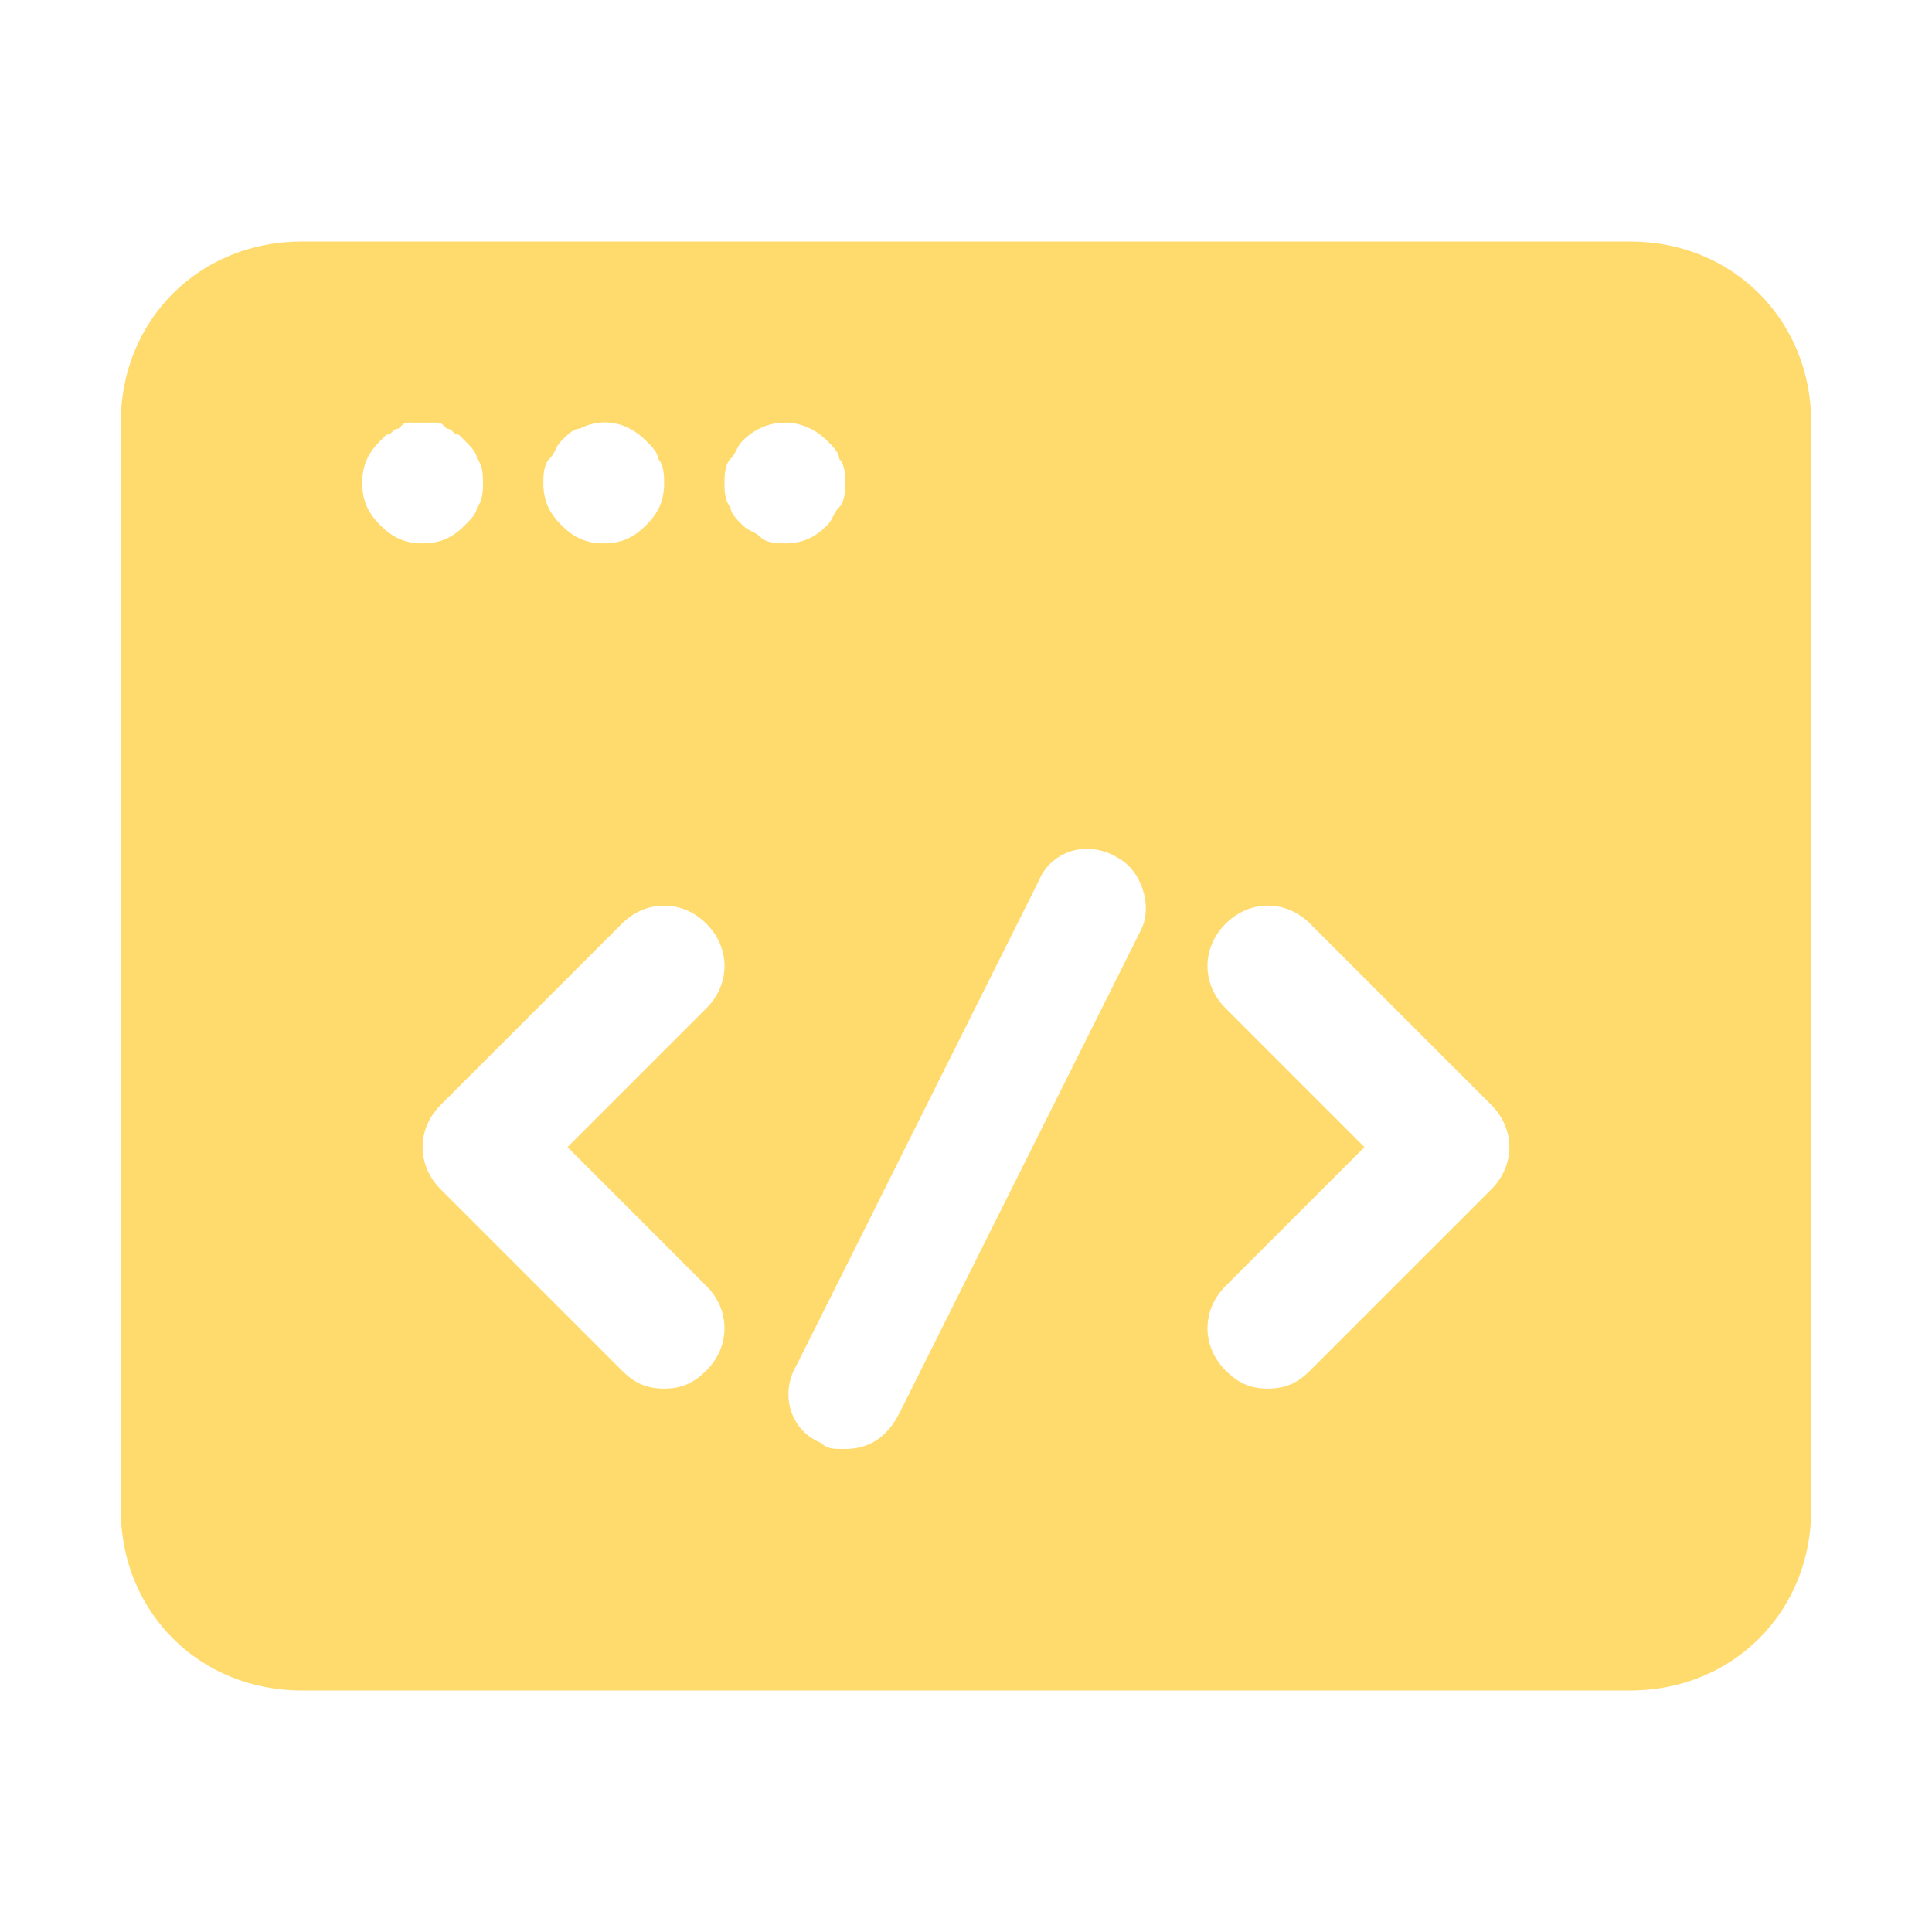
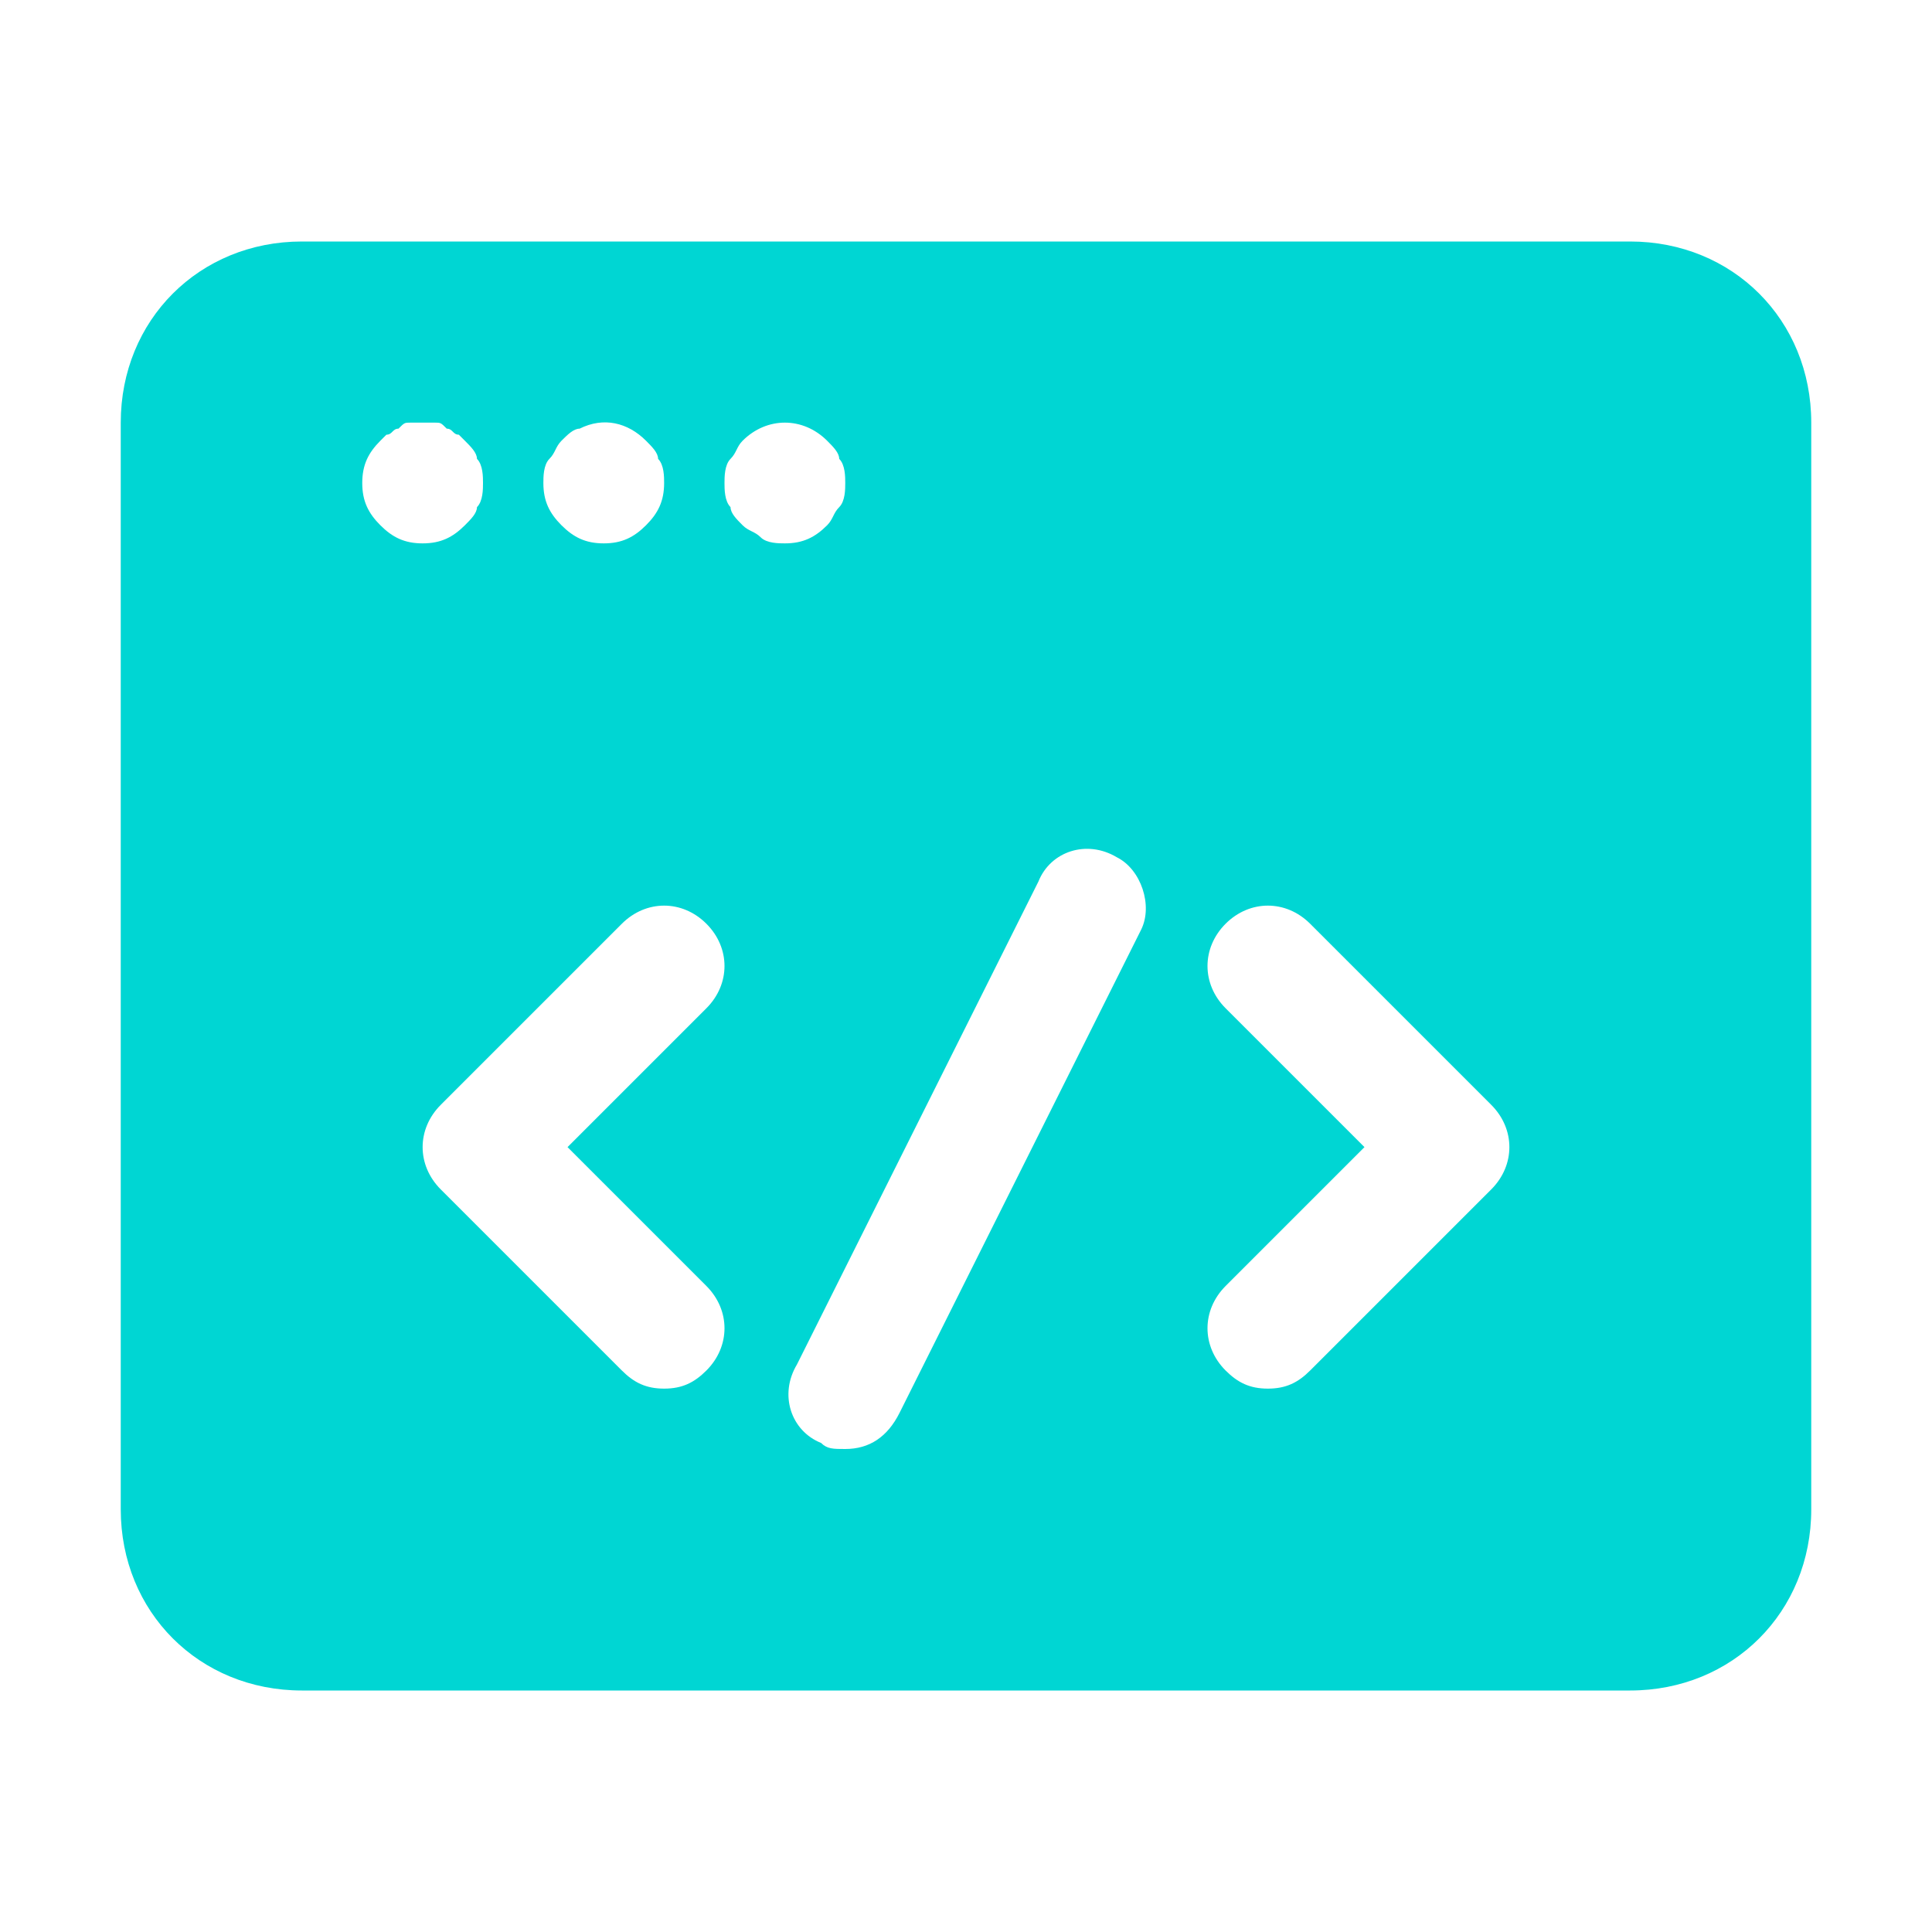
- <svg xmlns="http://www.w3.org/2000/svg" version="1.1" id="Icons" viewBox="0 0 32 32" xml:space="preserve" fill="#FFDB6E">
+ <svg xmlns="http://www.w3.org/2000/svg" version="1.1" id="Icons" viewBox="0 0 32 32" xml:space="preserve" fill="#00d6d3">
  <g id="SVGRepo_bgCarrier" stroke-width="0" />
  <g id="SVGRepo_tracerCarrier" stroke-linecap="round" stroke-linejoin="round" />
  <g id="SVGRepo_iconCarrier">
    <style type="text/css"> .st0{fill:none;stroke:#FFDB6E;stroke-width:2;stroke-linecap:round;stroke-linejoin:round;stroke-miterlimit:10;} </style>
    <path d="M27,4H5C3.3,4,2,5.3,2,7v18c0,1.7,1.3,3,3,3h22c1.7,0,3-1.3,3-3V7C30,5.3,28.7,4,27,4z M9.1,7.6c0.1-0.1,0.1-0.2,0.2-0.3 c0.1-0.1,0.2-0.2,0.3-0.2C10,6.9,10.4,7,10.7,7.3c0.1,0.1,0.2,0.2,0.2,0.3C11,7.7,11,7.9,11,8c0,0.3-0.1,0.5-0.3,0.7 C10.5,8.9,10.3,9,10,9C9.7,9,9.5,8.9,9.3,8.7C9.1,8.5,9,8.3,9,8C9,7.9,9,7.7,9.1,7.6z M6,8c0-0.3,0.1-0.5,0.3-0.7 c0,0,0.1-0.1,0.1-0.1c0.1,0,0.1-0.1,0.2-0.1C6.7,7,6.7,7,6.8,7c0.1,0,0.3,0,0.4,0c0.1,0,0.1,0,0.2,0.1c0.1,0,0.1,0.1,0.2,0.1 c0,0,0.1,0.1,0.1,0.1c0.1,0.1,0.2,0.2,0.2,0.3C8,7.7,8,7.9,8,8c0,0.1,0,0.3-0.1,0.4C7.9,8.5,7.8,8.6,7.7,8.7C7.5,8.9,7.3,9,7,9 S6.5,8.9,6.3,8.7C6.1,8.5,6,8.3,6,8z M11.7,21.3c0.4,0.4,0.4,1,0,1.4C11.5,22.9,11.3,23,11,23s-0.5-0.1-0.7-0.3l-3-3 c-0.4-0.4-0.4-1,0-1.4l3-3c0.4-0.4,1-0.4,1.4,0s0.4,1,0,1.4L9.4,19L11.7,21.3z M12.6,8.9c-0.1-0.1-0.2-0.1-0.3-0.2 c-0.1-0.1-0.2-0.2-0.2-0.3C12,8.3,12,8.1,12,8c0-0.1,0-0.3,0.1-0.4c0.1-0.1,0.1-0.2,0.2-0.3c0.4-0.4,1-0.4,1.4,0 c0.1,0.1,0.2,0.2,0.2,0.3C14,7.7,14,7.9,14,8c0,0.1,0,0.3-0.1,0.4c-0.1,0.1-0.1,0.2-0.2,0.3C13.5,8.9,13.3,9,13,9 C12.9,9,12.7,9,12.6,8.9z M18.9,15.4l-4,8C14.7,23.8,14.4,24,14,24c-0.2,0-0.3,0-0.4-0.1c-0.5-0.2-0.7-0.8-0.4-1.3l4-8 c0.2-0.5,0.8-0.7,1.3-0.4C18.9,14.4,19.1,15,18.9,15.4z M24.7,19.7l-3,3C21.5,22.9,21.3,23,21,23s-0.5-0.1-0.7-0.3 c-0.4-0.4-0.4-1,0-1.4l2.3-2.3l-2.3-2.3c-0.4-0.4-0.4-1,0-1.4s1-0.4,1.4,0l3,3C25.1,18.7,25.1,19.3,24.7,19.7z" />
  </g>
</svg>
